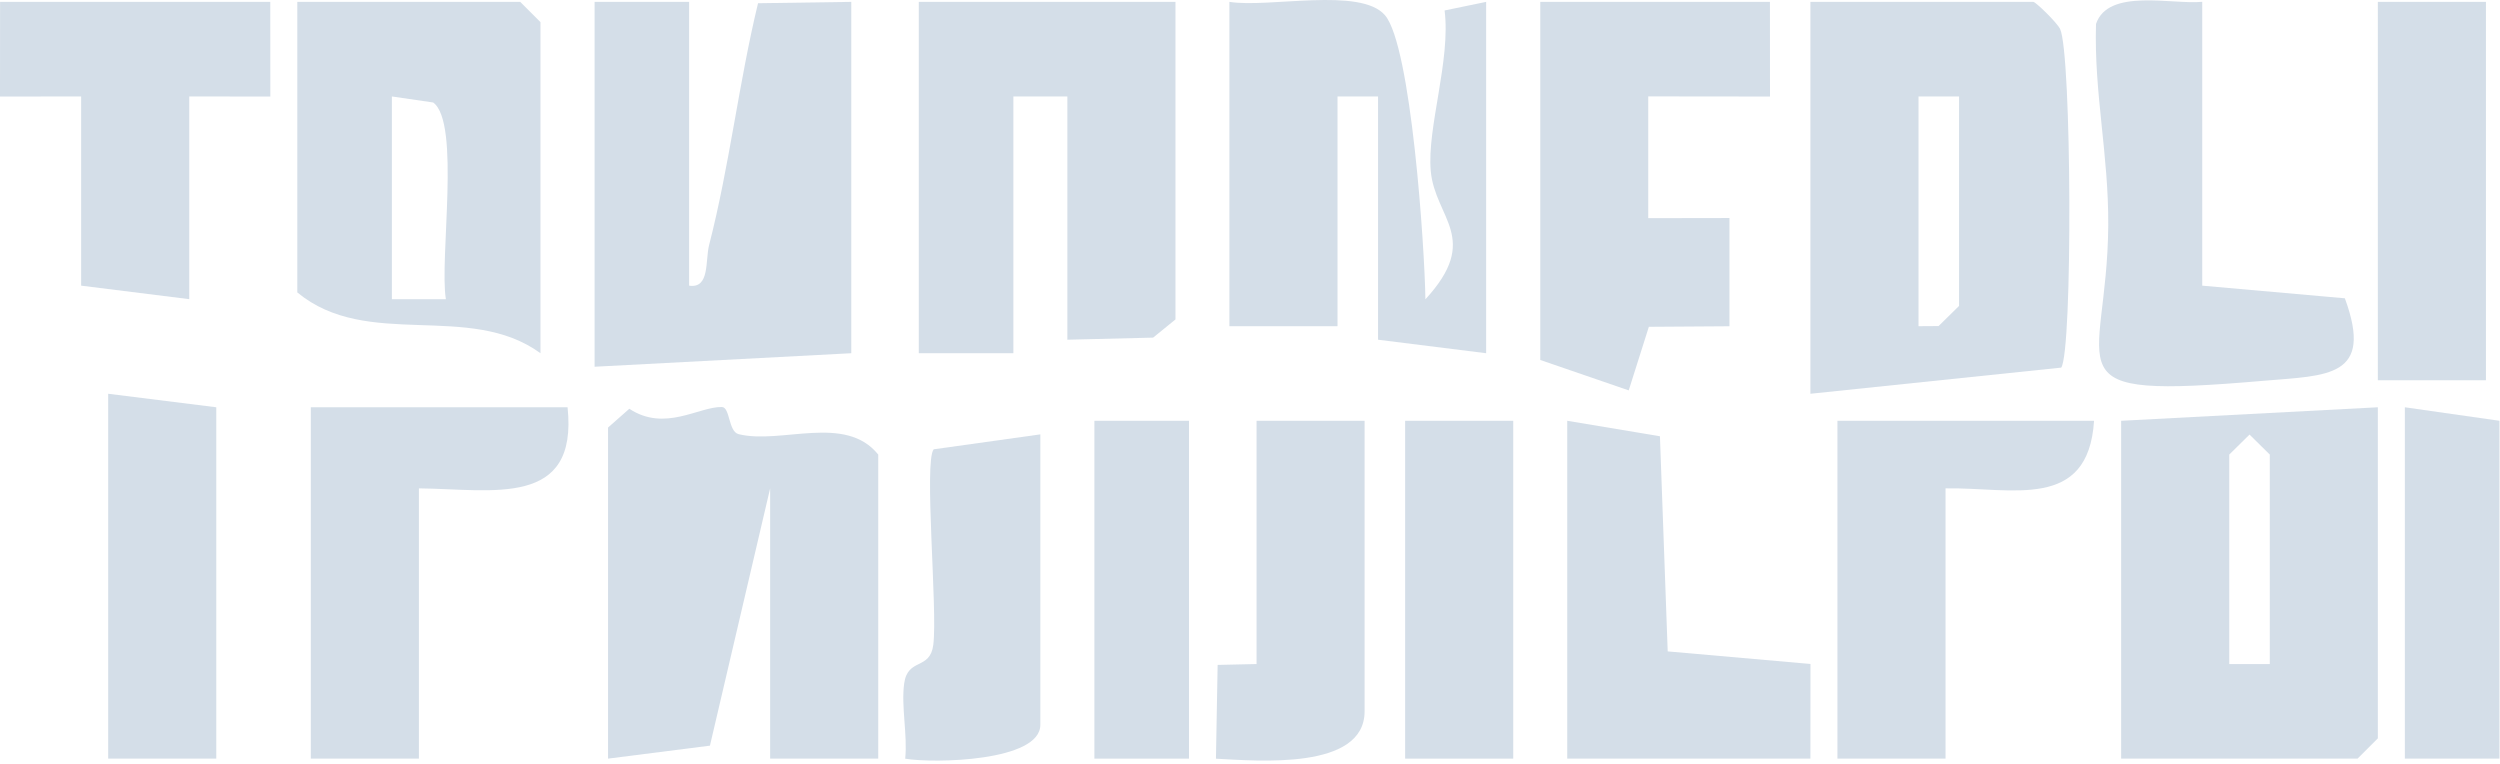
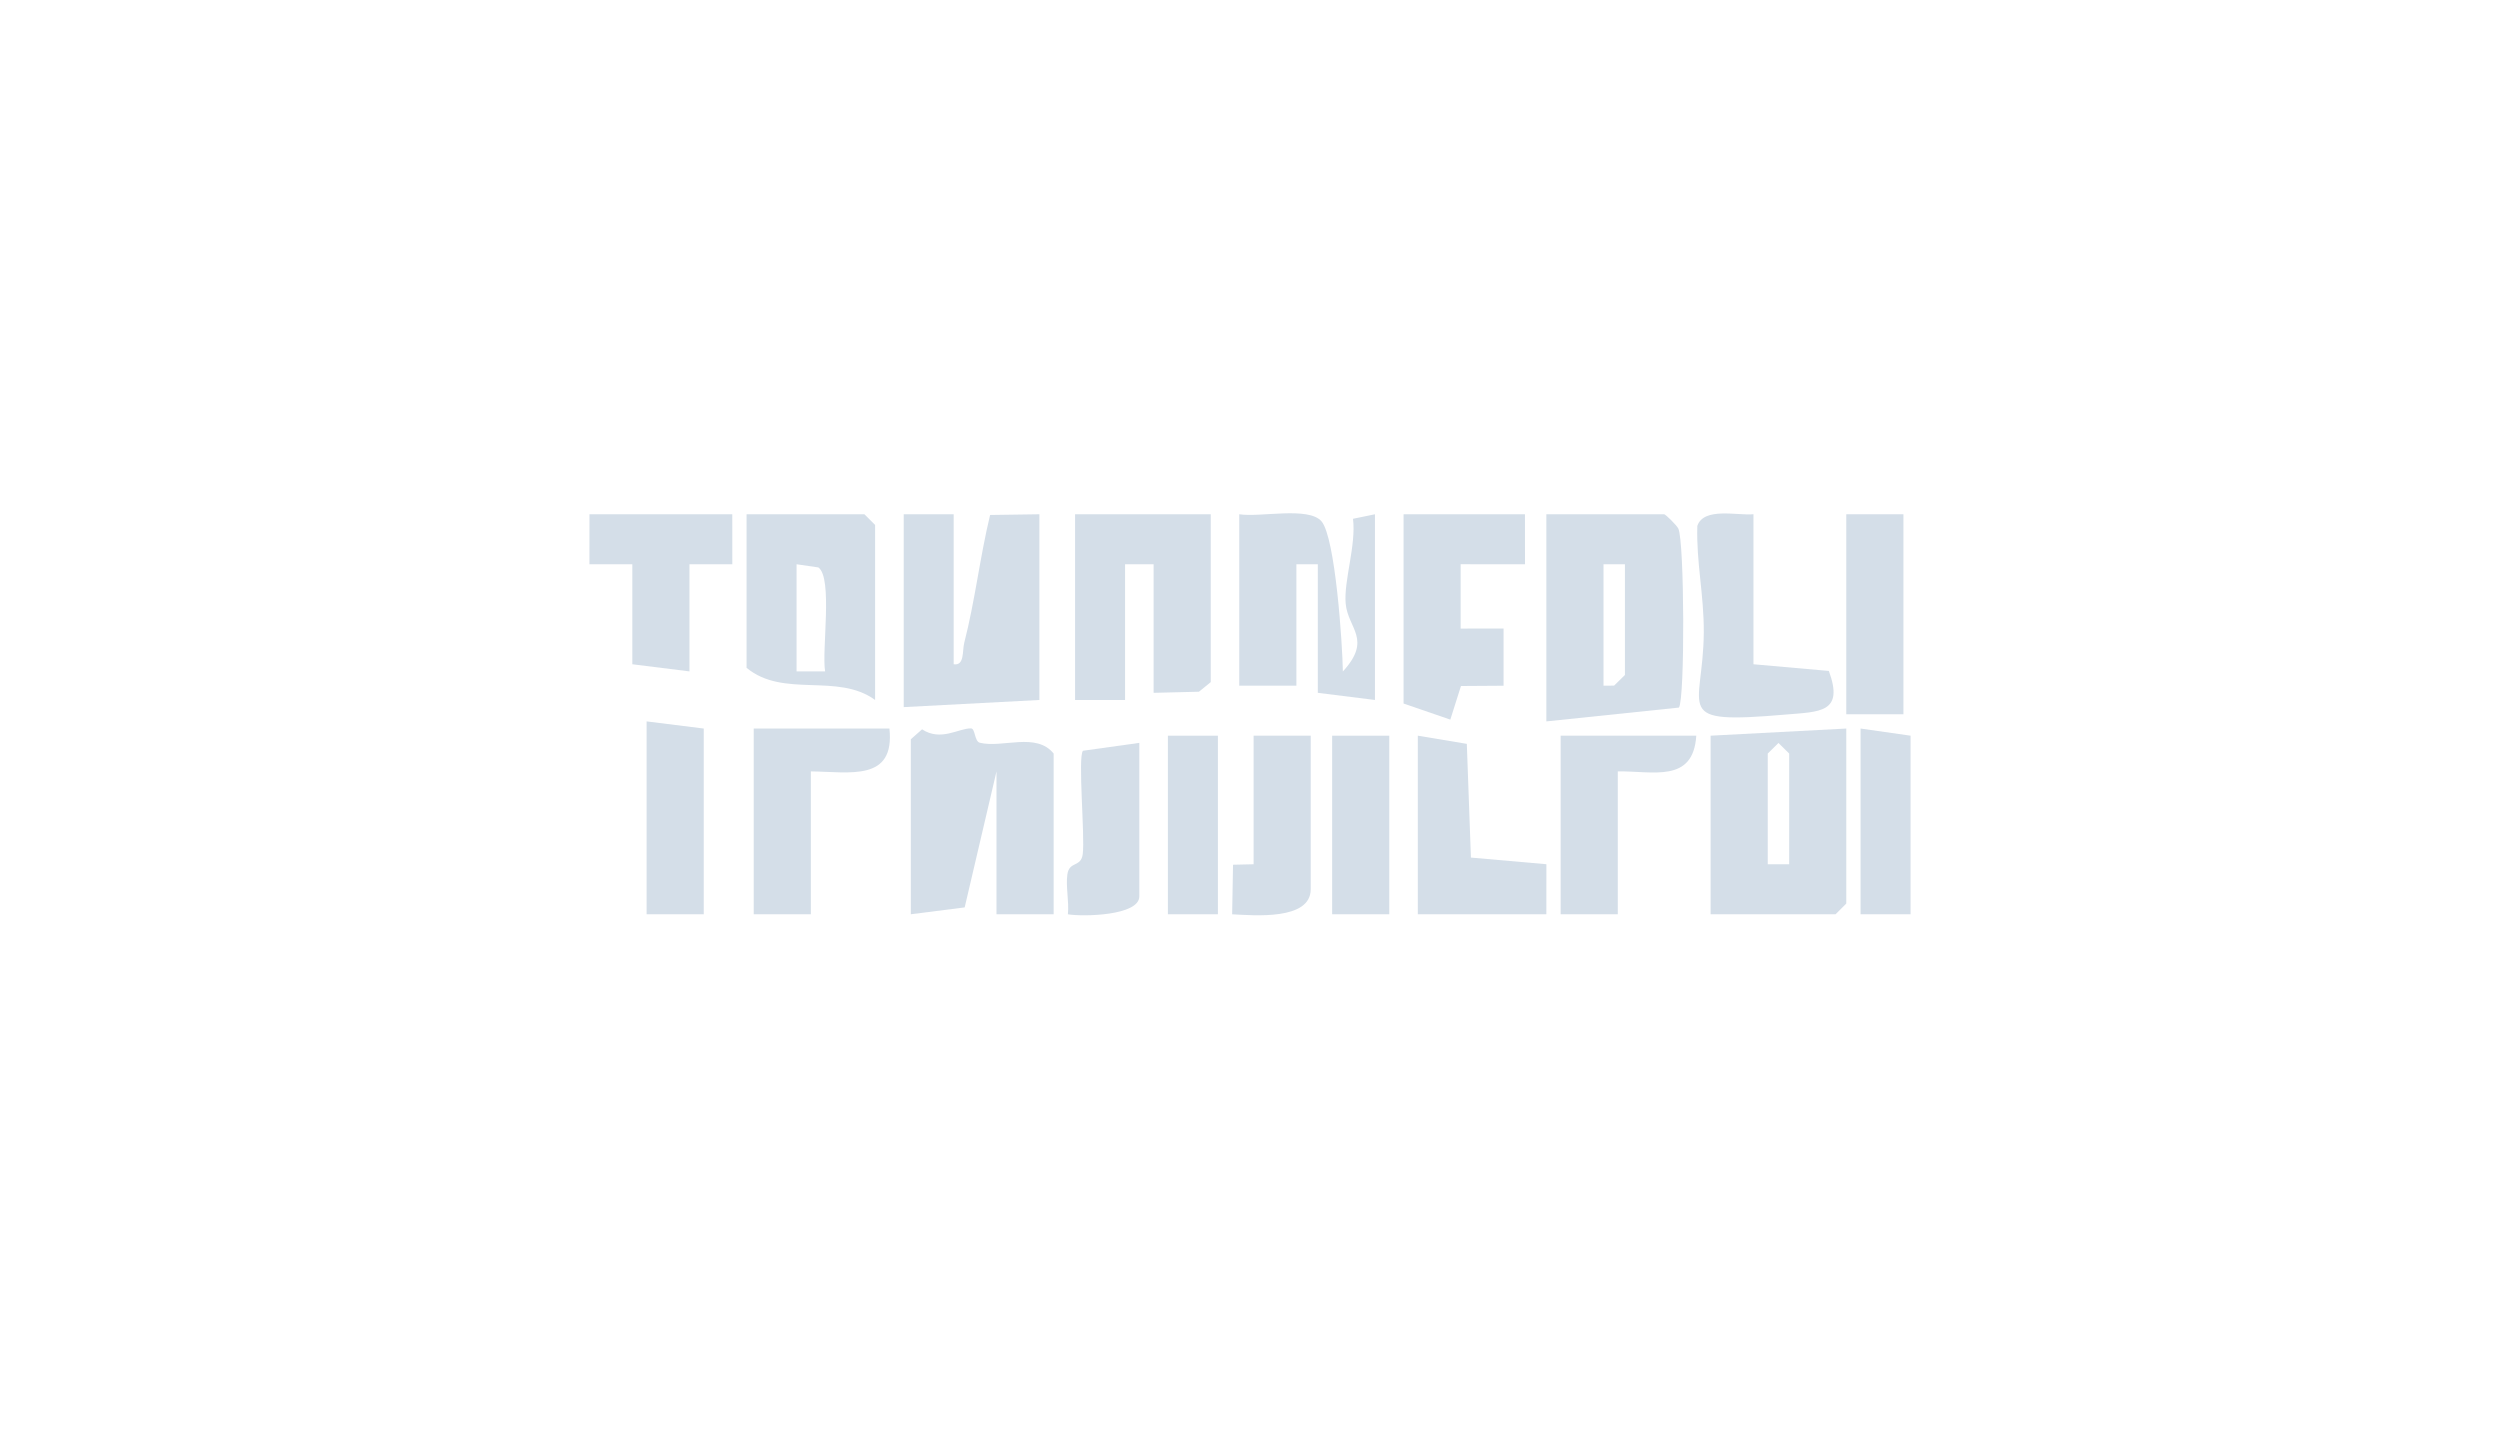
- <svg xmlns="http://www.w3.org/2000/svg" width="370" height="113" viewBox="0 0 370 113" fill="none">
-   <path d="M267.94 58.277V0.277H300.93C301.28 0.277 304.46 3.357 304.9 4.307C306.61 7.957 306.77 51.968 305.06 54.407L267.94 58.277ZM289.94 14.277H283.94V48.277L286.91 48.257L289.94 45.277V14.277Z" fill="#D4DEE8" />
-   <path d="M101.99 0.277V42.277C105.08 42.747 104.36 38.557 104.95 36.257C107.97 24.517 109.34 12.248 112.19 0.478L125.99 0.277V52.277L88 54.277V0.277H102H101.99Z" fill="#D4DEE8" />
-   <path d="M351.92 60.277V109.277L348.92 112.277H313.93V62.277L351.92 60.277ZM335.93 98.277V67.277L332.93 64.317L329.93 67.277V98.277H335.93Z" fill="#D4DEE8" />
-   <path d="M89.99 63.277L93.14 60.497C98.39 63.967 103.42 60.167 106.84 60.237C108.07 60.267 107.78 63.877 109.32 64.257C115.64 65.807 125.09 61.217 129.98 67.277V112.277H113.98V72.277L105.07 110.357L89.99 112.277V63.277Z" fill="#D4DEE8" />
-   <path d="M173.97 0.277V47.277L170.66 49.968L157.97 50.277V14.277H149.98V52.277H135.98V0.277H173.97Z" fill="#D4DEE8" />
-   <path d="M79.99 52.277C69.41 44.567 54.36 51.857 44 43.277V0.277H76.99L79.99 3.277V52.277ZM58 14.277V44.277H65.99C65.01 38.387 68.2 18.137 64.11 15.168L58 14.277Z" fill="#D4DEE8" />
-   <path d="M181.97 0.278C187.79 1.208 201.37 -1.962 204.98 2.258C208.86 6.798 210.86 36.698 210.96 44.298C219.26 35.268 212.38 32.318 211.75 25.298C211.18 18.918 214.73 8.908 213.8 1.548L219.95 0.278V52.278L203.95 50.278V14.278H197.95V48.278H181.95V0.278H181.97Z" fill="#D4DEE8" />
-   <path d="M261.95 0.277L261.96 14.287L243.94 14.267V32.287L255.96 32.267V48.287L244.03 48.367L241.05 57.777L227.96 53.277V0.277H261.95Z" fill="#D4DEE8" />
-   <path d="M325.93 0.278V42.278L347.04 44.148C351.36 55.918 344.47 55.548 335 56.358C302.55 59.148 311.86 55.458 312.02 33.378C312.09 22.868 309.9 13.788 310.21 3.548C312 -1.802 321.5 0.708 325.93 0.268V0.278Z" fill="#D4DEE8" />
-   <path d="M46 60.277H84C85.58 75.207 72.92 72.397 62 72.277V112.277H46V60.277Z" fill="#D4DEE8" />
-   <path d="M40 0.277L40.01 14.287L28.01 14.277V44.277L12.01 42.277V14.277L0 14.287L0.01 0.277H40Z" fill="#D4DEE8" />
-   <path d="M231.95 62.277L245.67 64.567L246.82 96.407L267.95 98.267L267.94 112.277H231.95V62.277Z" fill="#D4DEE8" />
-   <path d="M271.94 62.277H309.92C309.06 75.677 297.74 72.107 287.94 72.277V112.277H271.94V62.277Z" fill="#D4DEE8" />
-   <path d="M367.92 0.277H351.92V56.277H367.92V0.277Z" fill="#D4DEE8" />
-   <path d="M201.96 62.277V105.277C201.96 114.047 186.04 112.597 179.96 112.287L180.21 98.407L185.97 98.277V62.277H201.97H201.96Z" fill="#D4DEE8" />
-   <path d="M32.01 60.277V112.277H16.01V58.277L32.01 60.277Z" fill="#D4DEE8" />
-   <path d="M223.96 62.277H207.96V112.277H223.96V62.277Z" fill="#D4DEE8" />
-   <path d="M153.97 64.277V107.277C153.97 112.687 138.24 113.007 133.97 112.287C134.33 108.707 133.35 104.557 133.82 101.147C134.35 97.297 137.65 99.237 138.13 95.418C138.78 90.248 136.71 68.237 138.19 66.497L153.97 64.287V64.277Z" fill="#D4DEE8" />
-   <path d="M369.92 62.277V112.277H355.92V60.277L369.92 62.277Z" fill="#D4DEE8" />
-   <path d="M175.97 62.277H161.97V112.277H175.97V62.277Z" fill="#D4DEE8" />
+ <svg xmlns="http://www.w3.org/2000/svg" width="700" height="400" viewBox="0 0 700 400" fill="none">
+   <path d="M432.98 201.992V143.992H465.97C466.32 143.992 469.5 147.072 469.94 148.022C471.65 151.672 471.81 195.682 470.1 198.122L432.98 201.992ZM454.98 157.992H448.98V191.992L451.95 191.972L454.98 188.992V157.992Z" fill="#D4DEE8" />
+   <path d="M267.03 143.992V185.992C270.12 186.462 269.4 182.272 269.99 179.972C273.01 168.232 274.38 155.962 277.23 144.192L291.03 143.992V195.992L253.04 197.992V143.992H267.04H267.03Z" fill="#D4DEE8" />
+   <path d="M516.96 203.992V252.992L513.96 255.992H478.97V205.992L516.96 203.992ZM500.97 241.992V210.992L497.97 208.032L494.97 210.992V241.992H500.97Z" fill="#D4DEE8" />
+   <path d="M255.03 206.992L258.18 204.212C263.43 207.682 268.46 203.882 271.88 203.952C273.11 203.982 272.82 207.592 274.36 207.972C280.68 209.522 290.13 204.932 295.02 210.992V255.992H279.02V215.992L270.11 254.072L255.03 255.992V206.992Z" fill="#D4DEE8" />
+   <path d="M339.01 143.992V190.992L335.7 193.682L323.01 193.992V157.992H315.02V195.992H301.02V143.992H339.01Z" fill="#D4DEE8" />
+   <path d="M245.03 195.992C234.45 188.282 219.4 195.572 209.04 186.992V143.992H242.03L245.03 146.992V195.992ZM223.04 157.992V187.992H231.03C230.05 182.102 233.24 161.852 229.15 158.882L223.04 157.992Z" fill="#D4DEE8" />
+   <path d="M347.01 143.993C352.83 144.923 366.41 141.753 370.02 145.973C373.9 150.513 375.9 180.413 376 188.013C384.3 178.983 377.42 176.033 376.79 169.013C376.22 162.633 379.77 152.623 378.84 145.263L384.99 143.993V195.993L368.99 193.993V157.993H362.99V191.993H346.99V143.993H347.01Z" fill="#D4DEE8" />
+   <path d="M426.99 143.992L427 158.002L408.98 157.982V176.002L421 175.982V192.002L409.07 192.082L406.09 201.492L393 196.992V143.992H426.99Z" fill="#D4DEE8" />
+   <path d="M490.97 143.993V185.993L512.08 187.863C516.4 199.633 509.51 199.263 500.04 200.073C467.59 202.863 476.9 199.173 477.06 177.093C477.13 166.583 474.94 157.503 475.25 147.263C477.04 141.913 486.54 144.423 490.97 143.983V143.993Z" fill="#D4DEE8" />
+   <path d="M211.04 203.992H249.04C250.62 218.922 237.96 216.112 227.04 215.992V255.992H211.04V203.992Z" fill="#D4DEE8" />
+   <path d="M205.04 143.992L205.05 158.002L193.05 157.992V187.992L177.05 185.992V157.992L165.04 158.002L165.05 143.992H205.04Z" fill="#D4DEE8" />
+   <path d="M396.99 205.992L410.71 208.282L411.86 240.122L432.99 241.982L432.98 255.992H396.99V205.992Z" fill="#D4DEE8" />
+   <path d="M436.98 205.992H474.96C474.1 219.392 462.78 215.822 452.98 215.992V255.992H436.98V205.992Z" fill="#D4DEE8" />
+   <path d="M532.96 143.992H516.96V199.992H532.96V143.992Z" fill="#D4DEE8" />
+   <path d="M367 205.992V248.992C367 257.762 351.08 256.312 345 256.002L345.25 242.122L351.01 241.992V205.992H367.01H367Z" fill="#D4DEE8" />
+   <path d="M197.05 203.992V255.992H181.05V201.992L197.05 203.992Z" fill="#D4DEE8" />
+   <path d="M389 205.992H373V255.992H389V205.992Z" fill="#D4DEE8" />
+   <path d="M319.01 207.992V250.992C319.01 256.402 303.28 256.722 299.01 256.002C299.37 252.422 298.39 248.272 298.86 244.862C299.39 241.012 302.69 242.952 303.17 239.132C303.82 233.962 301.75 211.952 303.23 210.212L319.01 208.002V207.992Z" fill="#D4DEE8" />
+   <path d="M534.96 205.992V255.992H520.96V203.992L534.96 205.992Z" fill="#D4DEE8" />
+   <path d="M341.01 205.992H327.01V255.992H341.01V205.992Z" fill="#D4DEE8" />
</svg>
